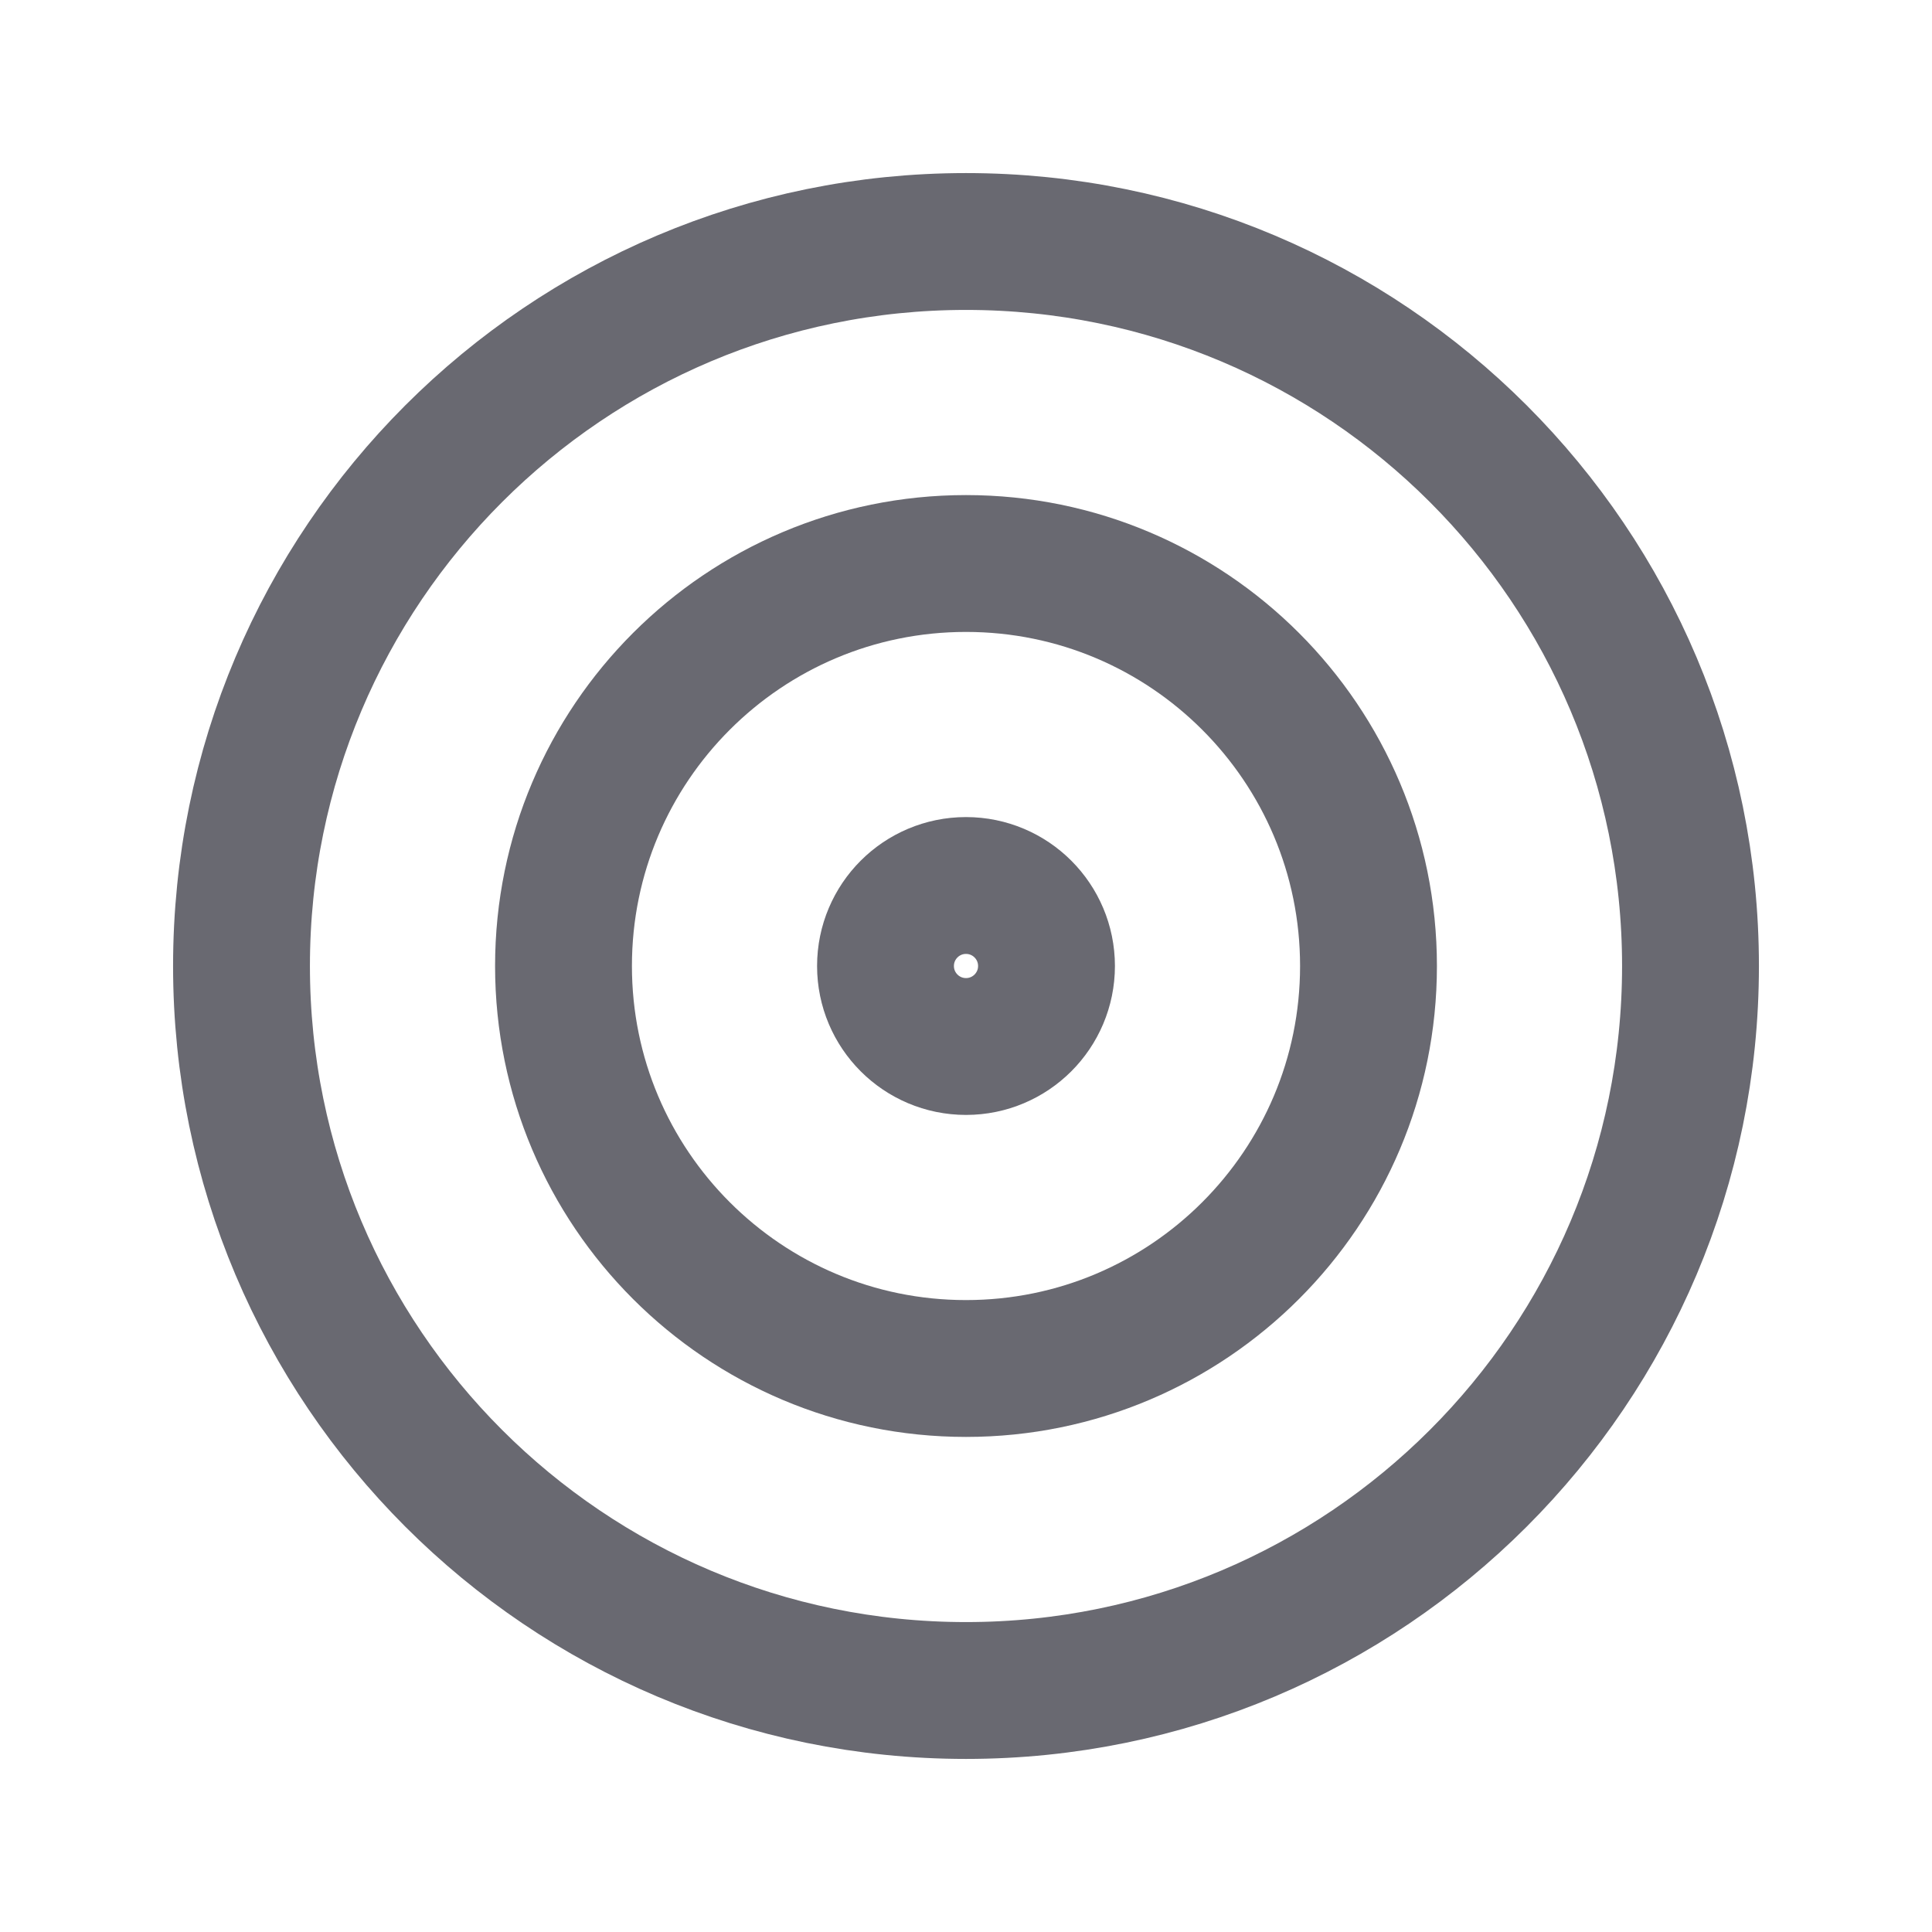
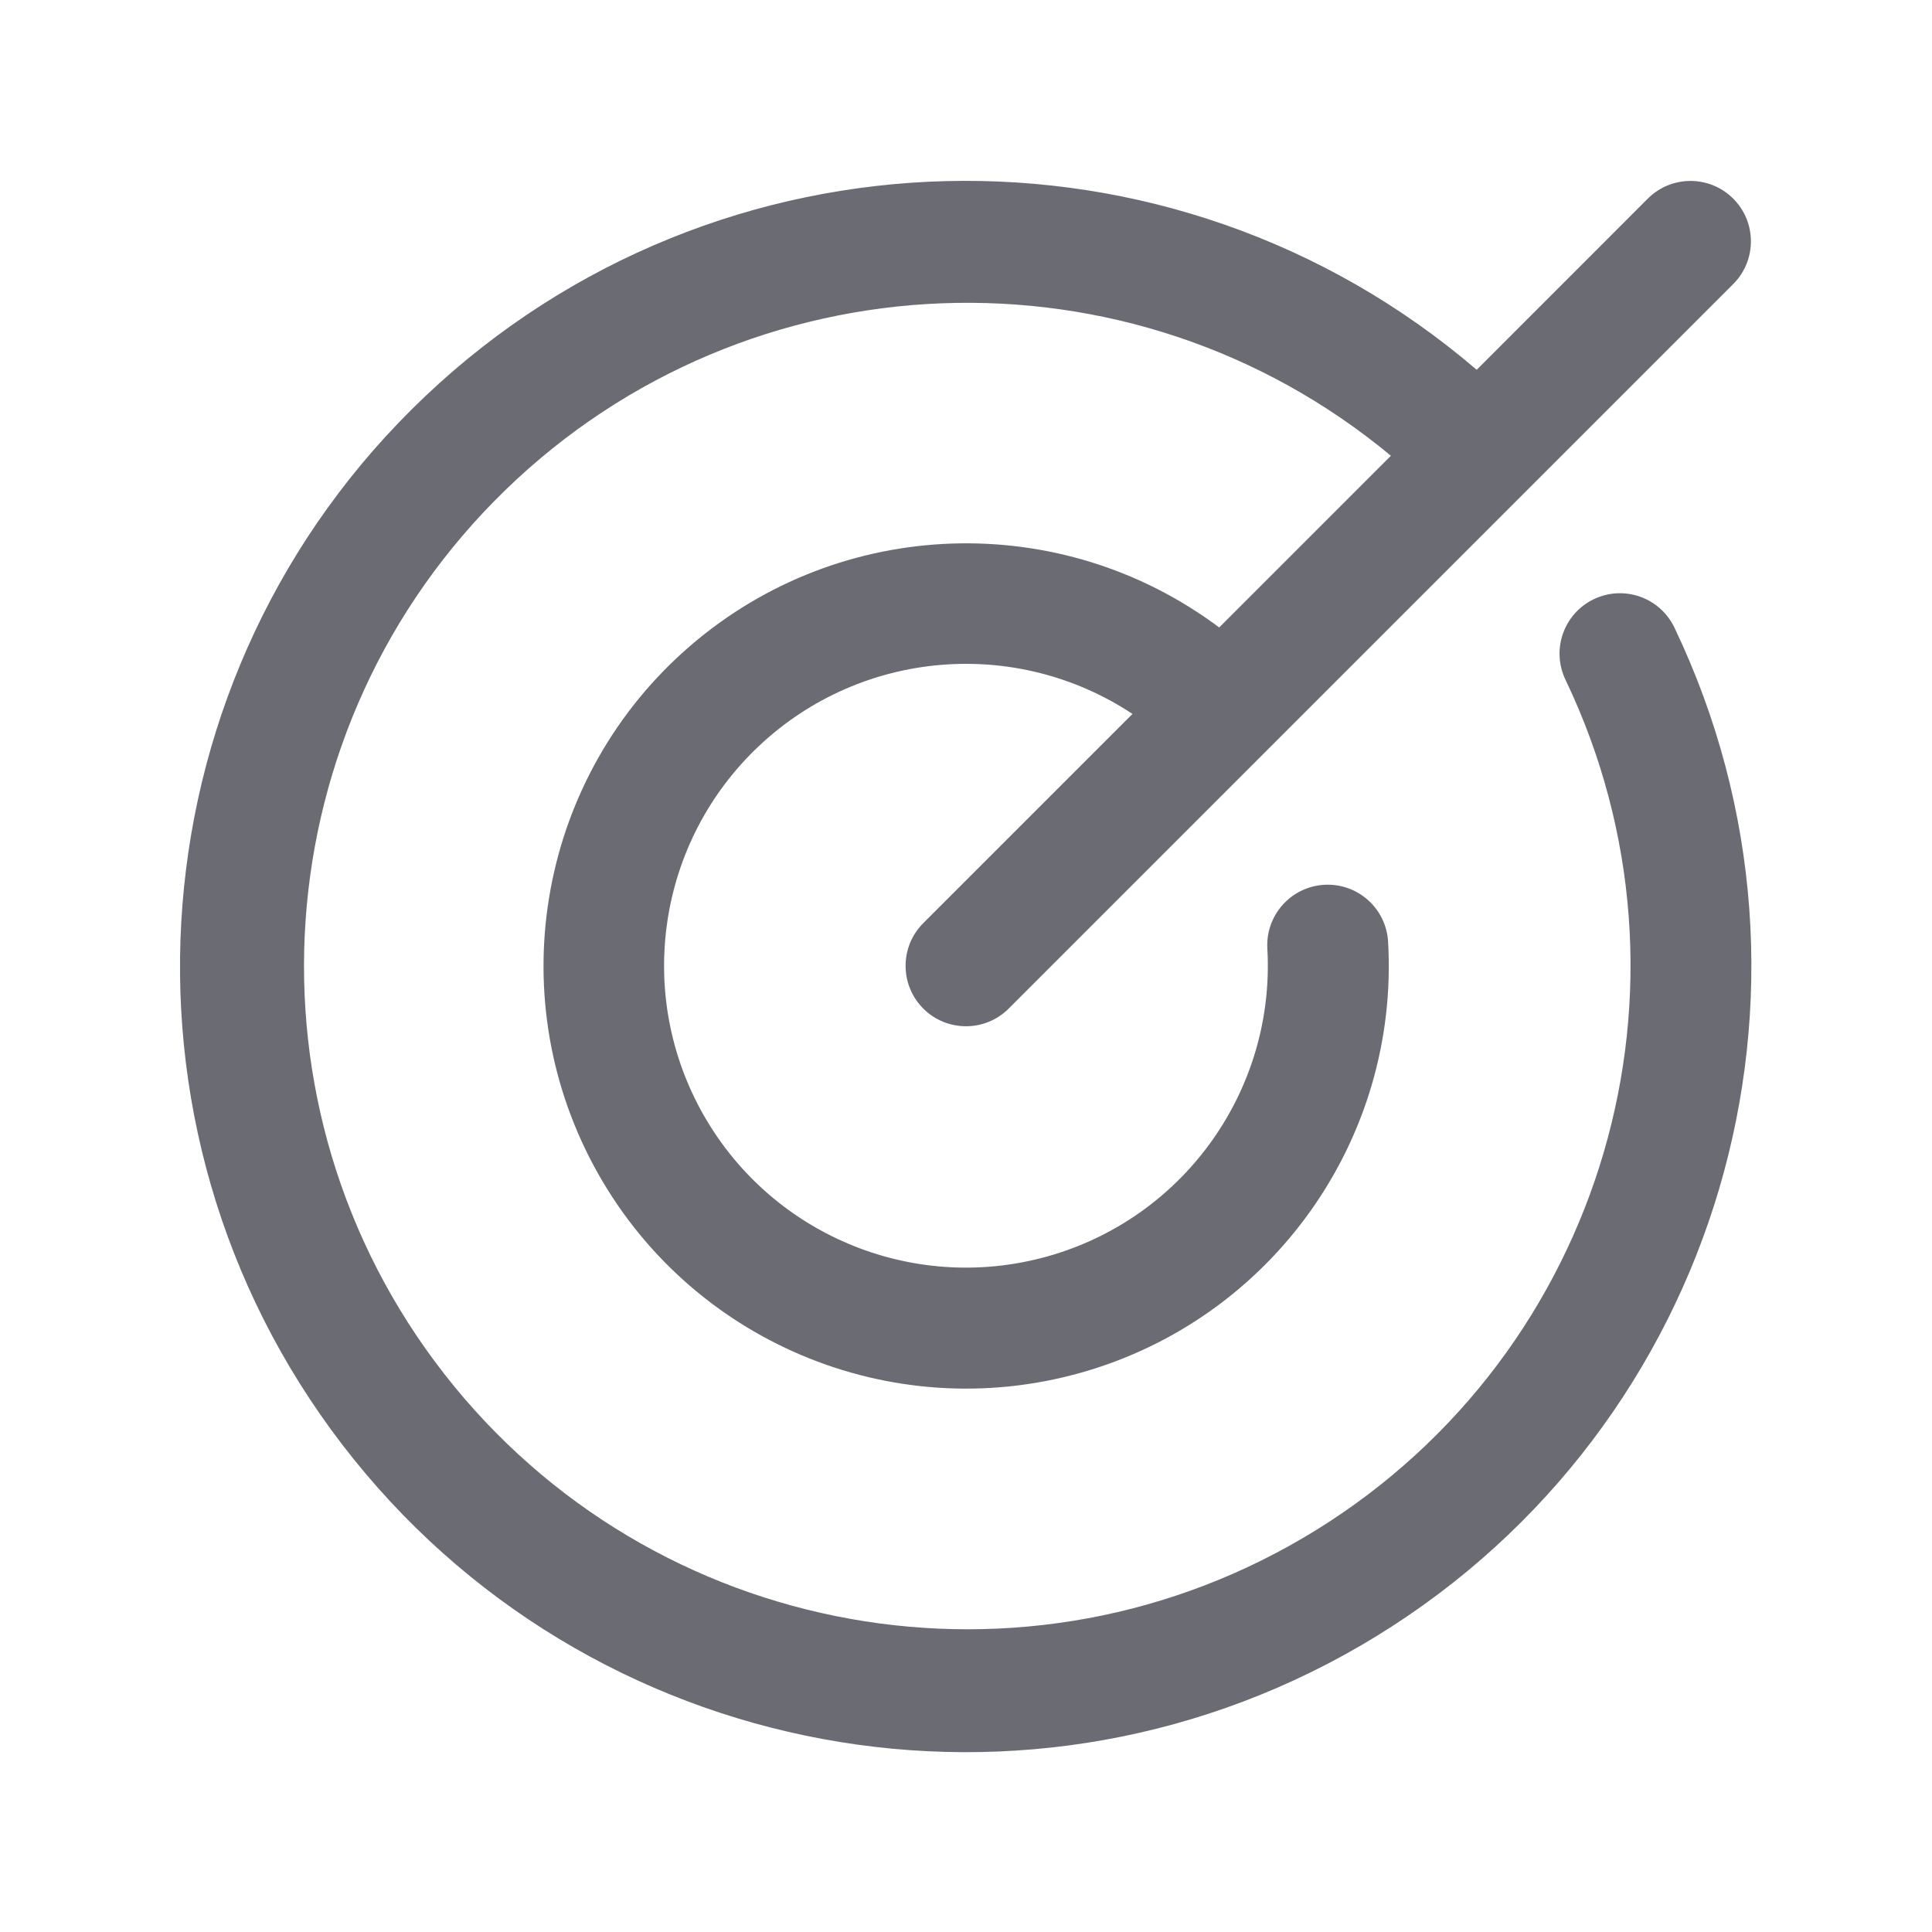
- <svg xmlns="http://www.w3.org/2000/svg" viewBox="0 0 24 24" fill="none" stroke="#696971" stroke-width="1.7" stroke-linecap="round" stroke-linejoin="round">
-   <circle cx="12" cy="12" r="9" />
-   <circle cx="12" cy="12" r="5" />
-   <circle cx="12" cy="12" r="1" />
+ <svg xmlns="http://www.w3.org/2000/svg" viewBox="0 0 256 256" aria-hidden="true">
+   <path fill="#6b6b73" d="M221.87 83.16A104.1 104.1 0 1 1 195.67 49l22.67-22.68a8 8 0 0 1 11.32 11.32l-96 96a8 8 0 0 1-11.32-11.32l27.72-27.72a40 40 0 1 0 17.87 31.09a8 8 0 1 1 16-.9a56 56 0 1 1-22.38-41.65l22.75-22.75a87.88 87.88 0 1 0 23.13 29.67a8 8 0 0 1 14.44-6.9" />
</svg>
